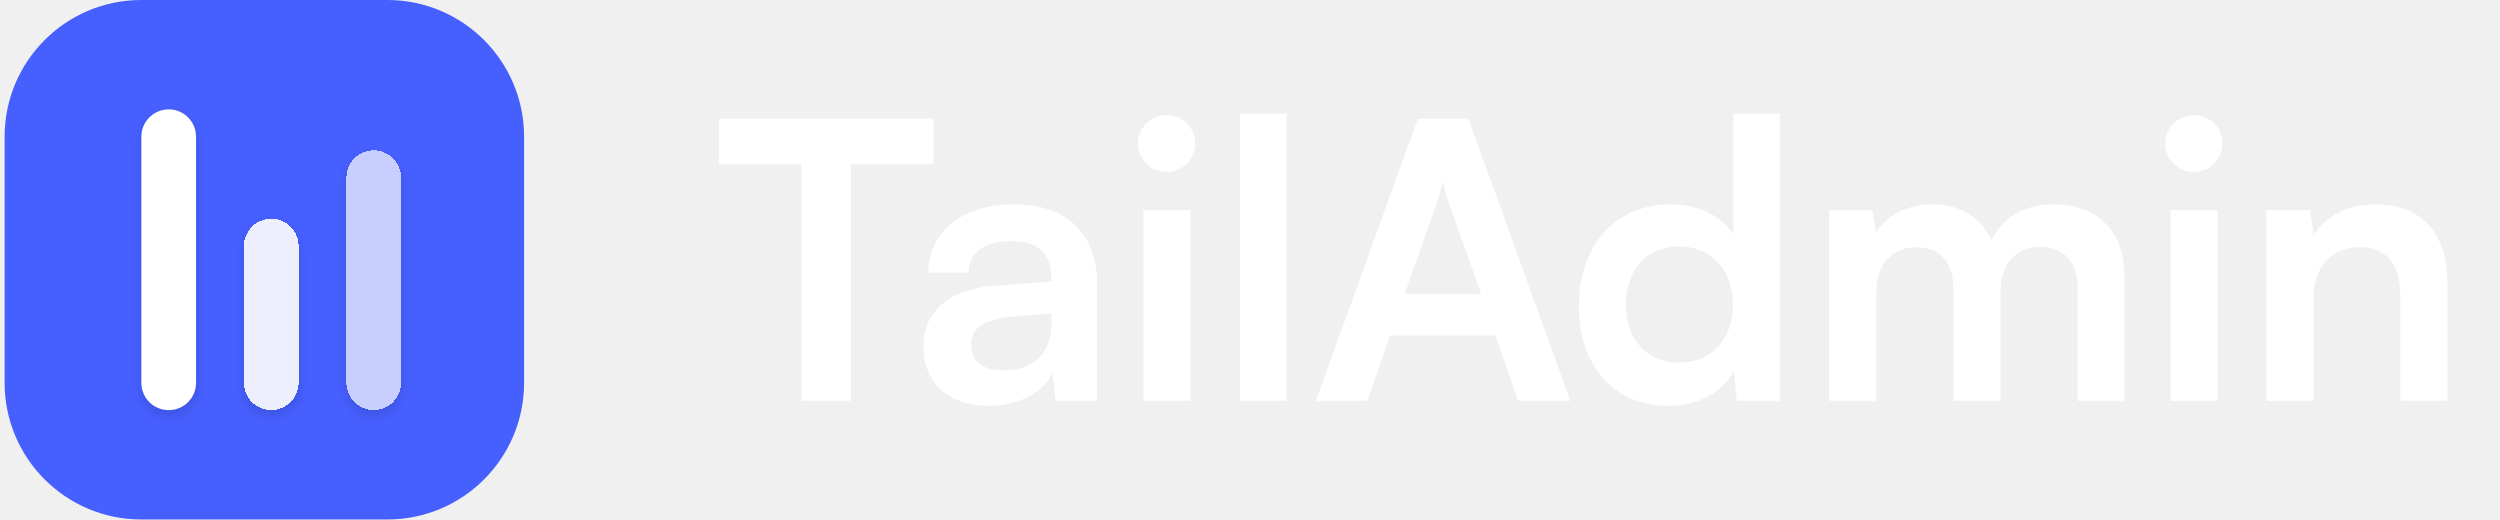
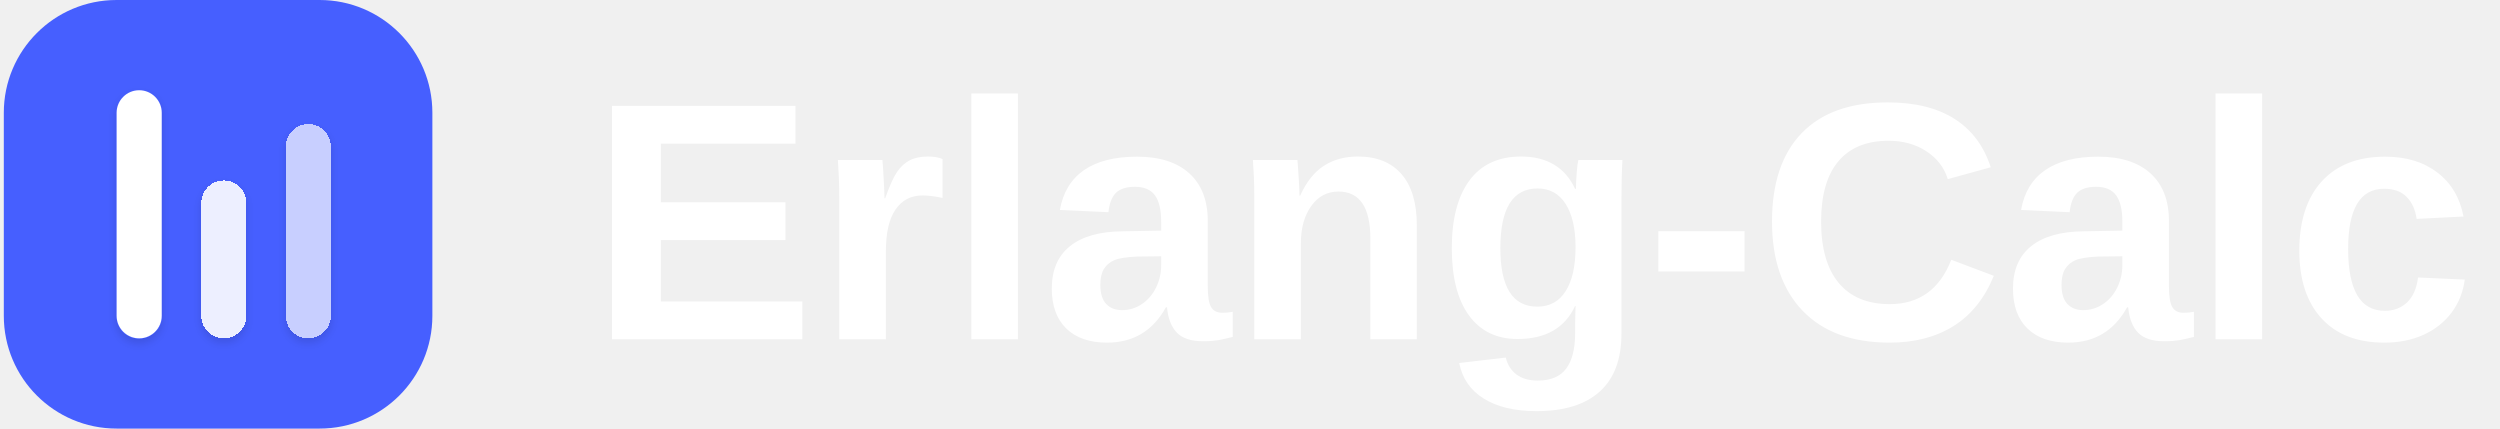
- <svg xmlns="http://www.w3.org/2000/svg" width="231" height="48" viewBox="0 0 231 48" fill="none">
+ <svg xmlns="http://www.w3.org/2000/svg" width="280" height="48" viewBox="0 0 280 48" fill="none">
  <path d="M0.426 12.632C0.426 5.655 6.081 0 13.057 0H35.794C42.77 0 48.426 5.655 48.426 12.632V35.368C48.426 42.345 42.77 48 35.794 48H13.057C6.081 48 0.426 42.345 0.426 35.368V12.632Z" fill="#465FFF" />
  <g filter="url(#filter0_d_3903_56743)">
    <path d="M13.062 12.632C13.062 11.237 14.193 10.106 15.588 10.106C16.983 10.106 18.114 11.237 18.114 12.632V35.369C18.114 36.764 16.983 37.895 15.588 37.895C14.193 37.895 13.062 36.764 13.062 35.369V12.632Z" fill="white" />
  </g>
  <g filter="url(#filter1_d_3903_56743)">
    <path d="M22.539 22.735C22.539 21.34 23.67 20.209 25.065 20.209C26.461 20.209 27.592 21.34 27.592 22.735V35.367C27.592 36.762 26.461 37.893 25.065 37.893C23.67 37.893 22.539 36.762 22.539 35.367V22.735Z" fill="white" fill-opacity="0.9" shape-rendering="crispEdges" />
  </g>
  <g filter="url(#filter2_d_3903_56743)">
    <path d="M32.008 16.419C32.008 15.024 33.139 13.893 34.534 13.893C35.929 13.893 37.06 15.024 37.06 16.419V35.366C37.06 36.761 35.929 37.893 34.534 37.893C33.139 37.893 32.008 36.761 32.008 35.366V16.419Z" fill="white" fill-opacity="0.7" shape-rendering="crispEdges" />
  </g>
-   <path d="M66.426 15.172H74.058V37.036H78.624V15.172H86.257V10.964H66.426V15.172Z" fill="white" />
-   <path d="M91.352 37.5C94.098 37.5 96.488 36.252 97.237 34.433L97.558 37.036H101.375V26.336C101.375 21.45 98.45 18.882 93.706 18.882C88.927 18.882 85.788 21.378 85.788 25.195H89.497C89.497 23.34 90.924 22.27 93.492 22.27C95.704 22.27 97.13 23.233 97.13 25.623V26.015L91.851 26.407C87.678 26.729 85.324 28.762 85.324 32.007C85.324 35.324 87.607 37.5 91.352 37.5ZM92.779 34.219C90.817 34.219 89.747 33.434 89.747 31.829C89.747 30.402 90.781 29.511 93.492 29.261L97.166 28.976V29.903C97.166 32.614 95.454 34.219 92.779 34.219Z" fill="white" />
-   <path d="M107.825 15.886C109.252 15.886 110.429 14.709 110.429 13.246C110.429 11.784 109.252 10.643 107.825 10.643C106.327 10.643 105.15 11.784 105.15 13.246C105.15 14.709 106.327 15.886 107.825 15.886ZM105.649 37.036H110.001V19.417H105.649V37.036Z" fill="white" />
-   <path d="M118.883 37.036V10.5H114.568V37.036H118.883Z" fill="white" />
-   <path d="M126.337 37.036L128.441 31.009H138.179L140.283 37.036H145.098L135.682 10.964H131.009L121.593 37.036H126.337ZM132.757 18.739C133.007 18.026 133.221 17.241 133.328 16.742C133.399 17.277 133.649 18.061 133.863 18.739L136.859 27.157H129.797L132.757 18.739Z" fill="white" />
-   <path d="M154.165 37.5C156.84 37.5 159.122 36.323 160.192 34.29L160.478 37.036H164.472V10.5H160.157V21.664C159.051 19.916 156.875 18.882 154.414 18.882C149.1 18.882 145.89 22.805 145.89 28.298C145.89 33.755 149.064 37.5 154.165 37.5ZM155.128 33.505C152.096 33.505 150.241 31.294 150.241 28.155C150.241 25.017 152.096 22.77 155.128 22.77C158.159 22.77 160.121 24.981 160.121 28.155C160.121 31.33 158.159 33.505 155.128 33.505Z" fill="white" />
-   <path d="M173.359 37.036V27.049C173.359 24.196 175.035 22.841 177.104 22.841C179.172 22.841 180.492 24.16 180.492 26.622V37.036H184.843V27.049C184.843 24.16 186.448 22.805 188.553 22.805C190.621 22.805 191.977 24.125 191.977 26.657V37.036H196.292V25.516C196.292 21.45 193.938 18.882 189.658 18.882C186.983 18.882 184.915 20.201 184.023 22.235C183.096 20.201 181.241 18.882 178.566 18.882C176.034 18.882 174.25 20.023 173.359 21.485L173.002 19.417H169.007V37.036H173.359Z" fill="white" />
-   <path d="M202.74 15.886C204.167 15.886 205.344 14.709 205.344 13.246C205.344 11.784 204.167 10.643 202.74 10.643C201.242 10.643 200.065 11.784 200.065 13.246C200.065 14.709 201.242 15.886 202.74 15.886ZM200.564 37.036H204.916V19.417H200.564V37.036Z" fill="white" />
-   <path d="M213.763 37.036V27.549C213.763 24.695 215.403 22.841 218.078 22.841C220.325 22.841 221.788 24.267 221.788 27.228V37.036H226.139V26.194C226.139 21.628 223.856 18.882 219.434 18.882C217.044 18.882 214.904 19.916 213.798 21.7L213.442 19.417H209.411V37.036H213.763Z" fill="white" />
+   <text x="66" y="38" font-family="Arial, sans-serif" font-size="38" font-weight="bold" fill="white">Erlang-Calc</text>
  <defs>
    <filter id="filter0_d_3903_56743" x="12.062" y="9.606" width="7.053" height="29.79" filterUnits="userSpaceOnUse" color-interpolation-filters="sRGB">
      <feFlood flood-opacity="0" result="BackgroundImageFix" />
      <feColorMatrix in="SourceAlpha" type="matrix" values="0 0 0 0 0 0 0 0 0 0 0 0 0 0 0 0 0 0 127 0" result="hardAlpha" />
      <feOffset dy="0.5" />
      <feGaussianBlur stdDeviation="0.5" />
      <feComposite in2="hardAlpha" operator="out" />
      <feColorMatrix type="matrix" values="0 0 0 0 0 0 0 0 0 0 0 0 0 0 0 0 0 0 0.12 0" />
      <feBlend mode="normal" in2="BackgroundImageFix" result="effect1_dropShadow_3903_56743" />
      <feBlend mode="normal" in="SourceGraphic" in2="effect1_dropShadow_3903_56743" result="shape" />
    </filter>
    <filter id="filter1_d_3903_56743" x="21.539" y="19.709" width="7.053" height="19.684" filterUnits="userSpaceOnUse" color-interpolation-filters="sRGB">
      <feFlood flood-opacity="0" result="BackgroundImageFix" />
      <feColorMatrix in="SourceAlpha" type="matrix" values="0 0 0 0 0 0 0 0 0 0 0 0 0 0 0 0 0 0 127 0" result="hardAlpha" />
      <feOffset dy="0.5" />
      <feGaussianBlur stdDeviation="0.5" />
      <feComposite in2="hardAlpha" operator="out" />
      <feColorMatrix type="matrix" values="0 0 0 0 0 0 0 0 0 0 0 0 0 0 0 0 0 0 0.12 0" />
      <feBlend mode="normal" in2="BackgroundImageFix" result="effect1_dropShadow_3903_56743" />
      <feBlend mode="normal" in="SourceGraphic" in2="effect1_dropShadow_3903_56743" result="shape" />
    </filter>
    <filter id="filter2_d_3903_56743" x="31.008" y="13.393" width="7.053" height="26" filterUnits="userSpaceOnUse" color-interpolation-filters="sRGB">
      <feFlood flood-opacity="0" result="BackgroundImageFix" />
      <feColorMatrix in="SourceAlpha" type="matrix" values="0 0 0 0 0 0 0 0 0 0 0 0 0 0 0 0 0 0 127 0" result="hardAlpha" />
      <feOffset dy="0.5" />
      <feGaussianBlur stdDeviation="0.5" />
      <feComposite in2="hardAlpha" operator="out" />
      <feColorMatrix type="matrix" values="0 0 0 0 0 0 0 0 0 0 0 0 0 0 0 0 0 0 0.12 0" />
      <feBlend mode="normal" in2="BackgroundImageFix" result="effect1_dropShadow_3903_56743" />
      <feBlend mode="normal" in="SourceGraphic" in2="effect1_dropShadow_3903_56743" result="shape" />
    </filter>
  </defs>
</svg>
